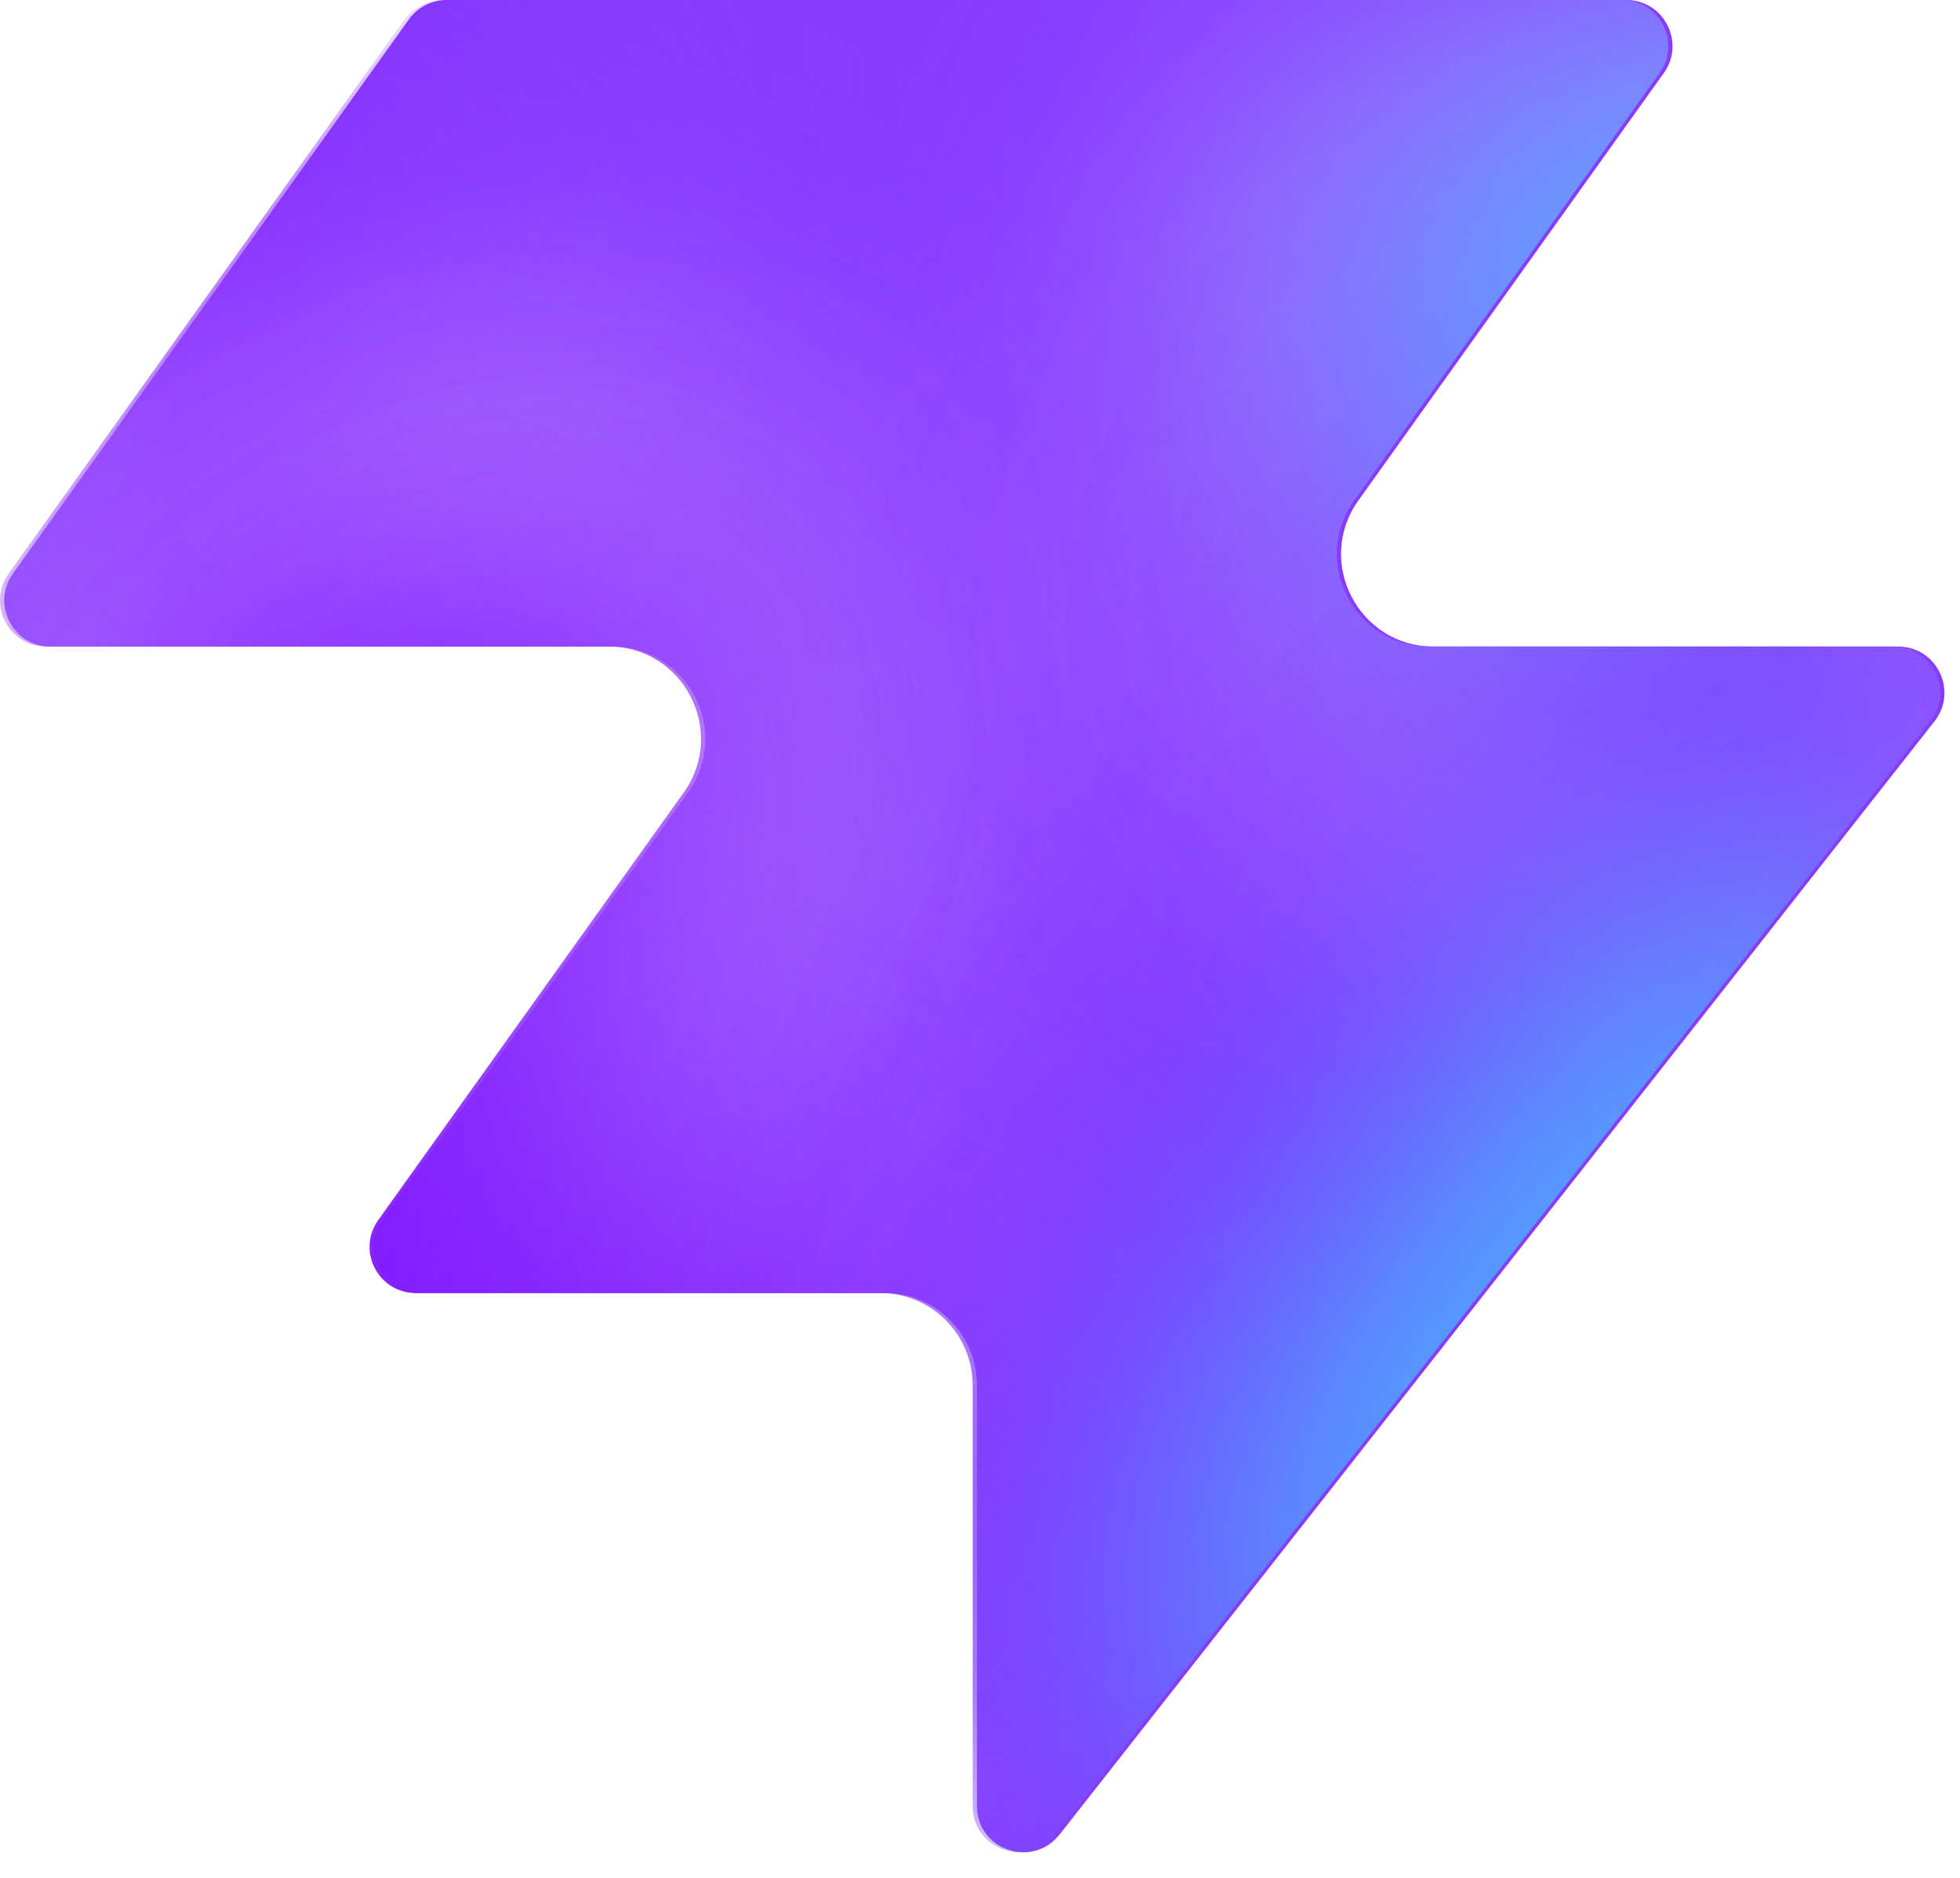
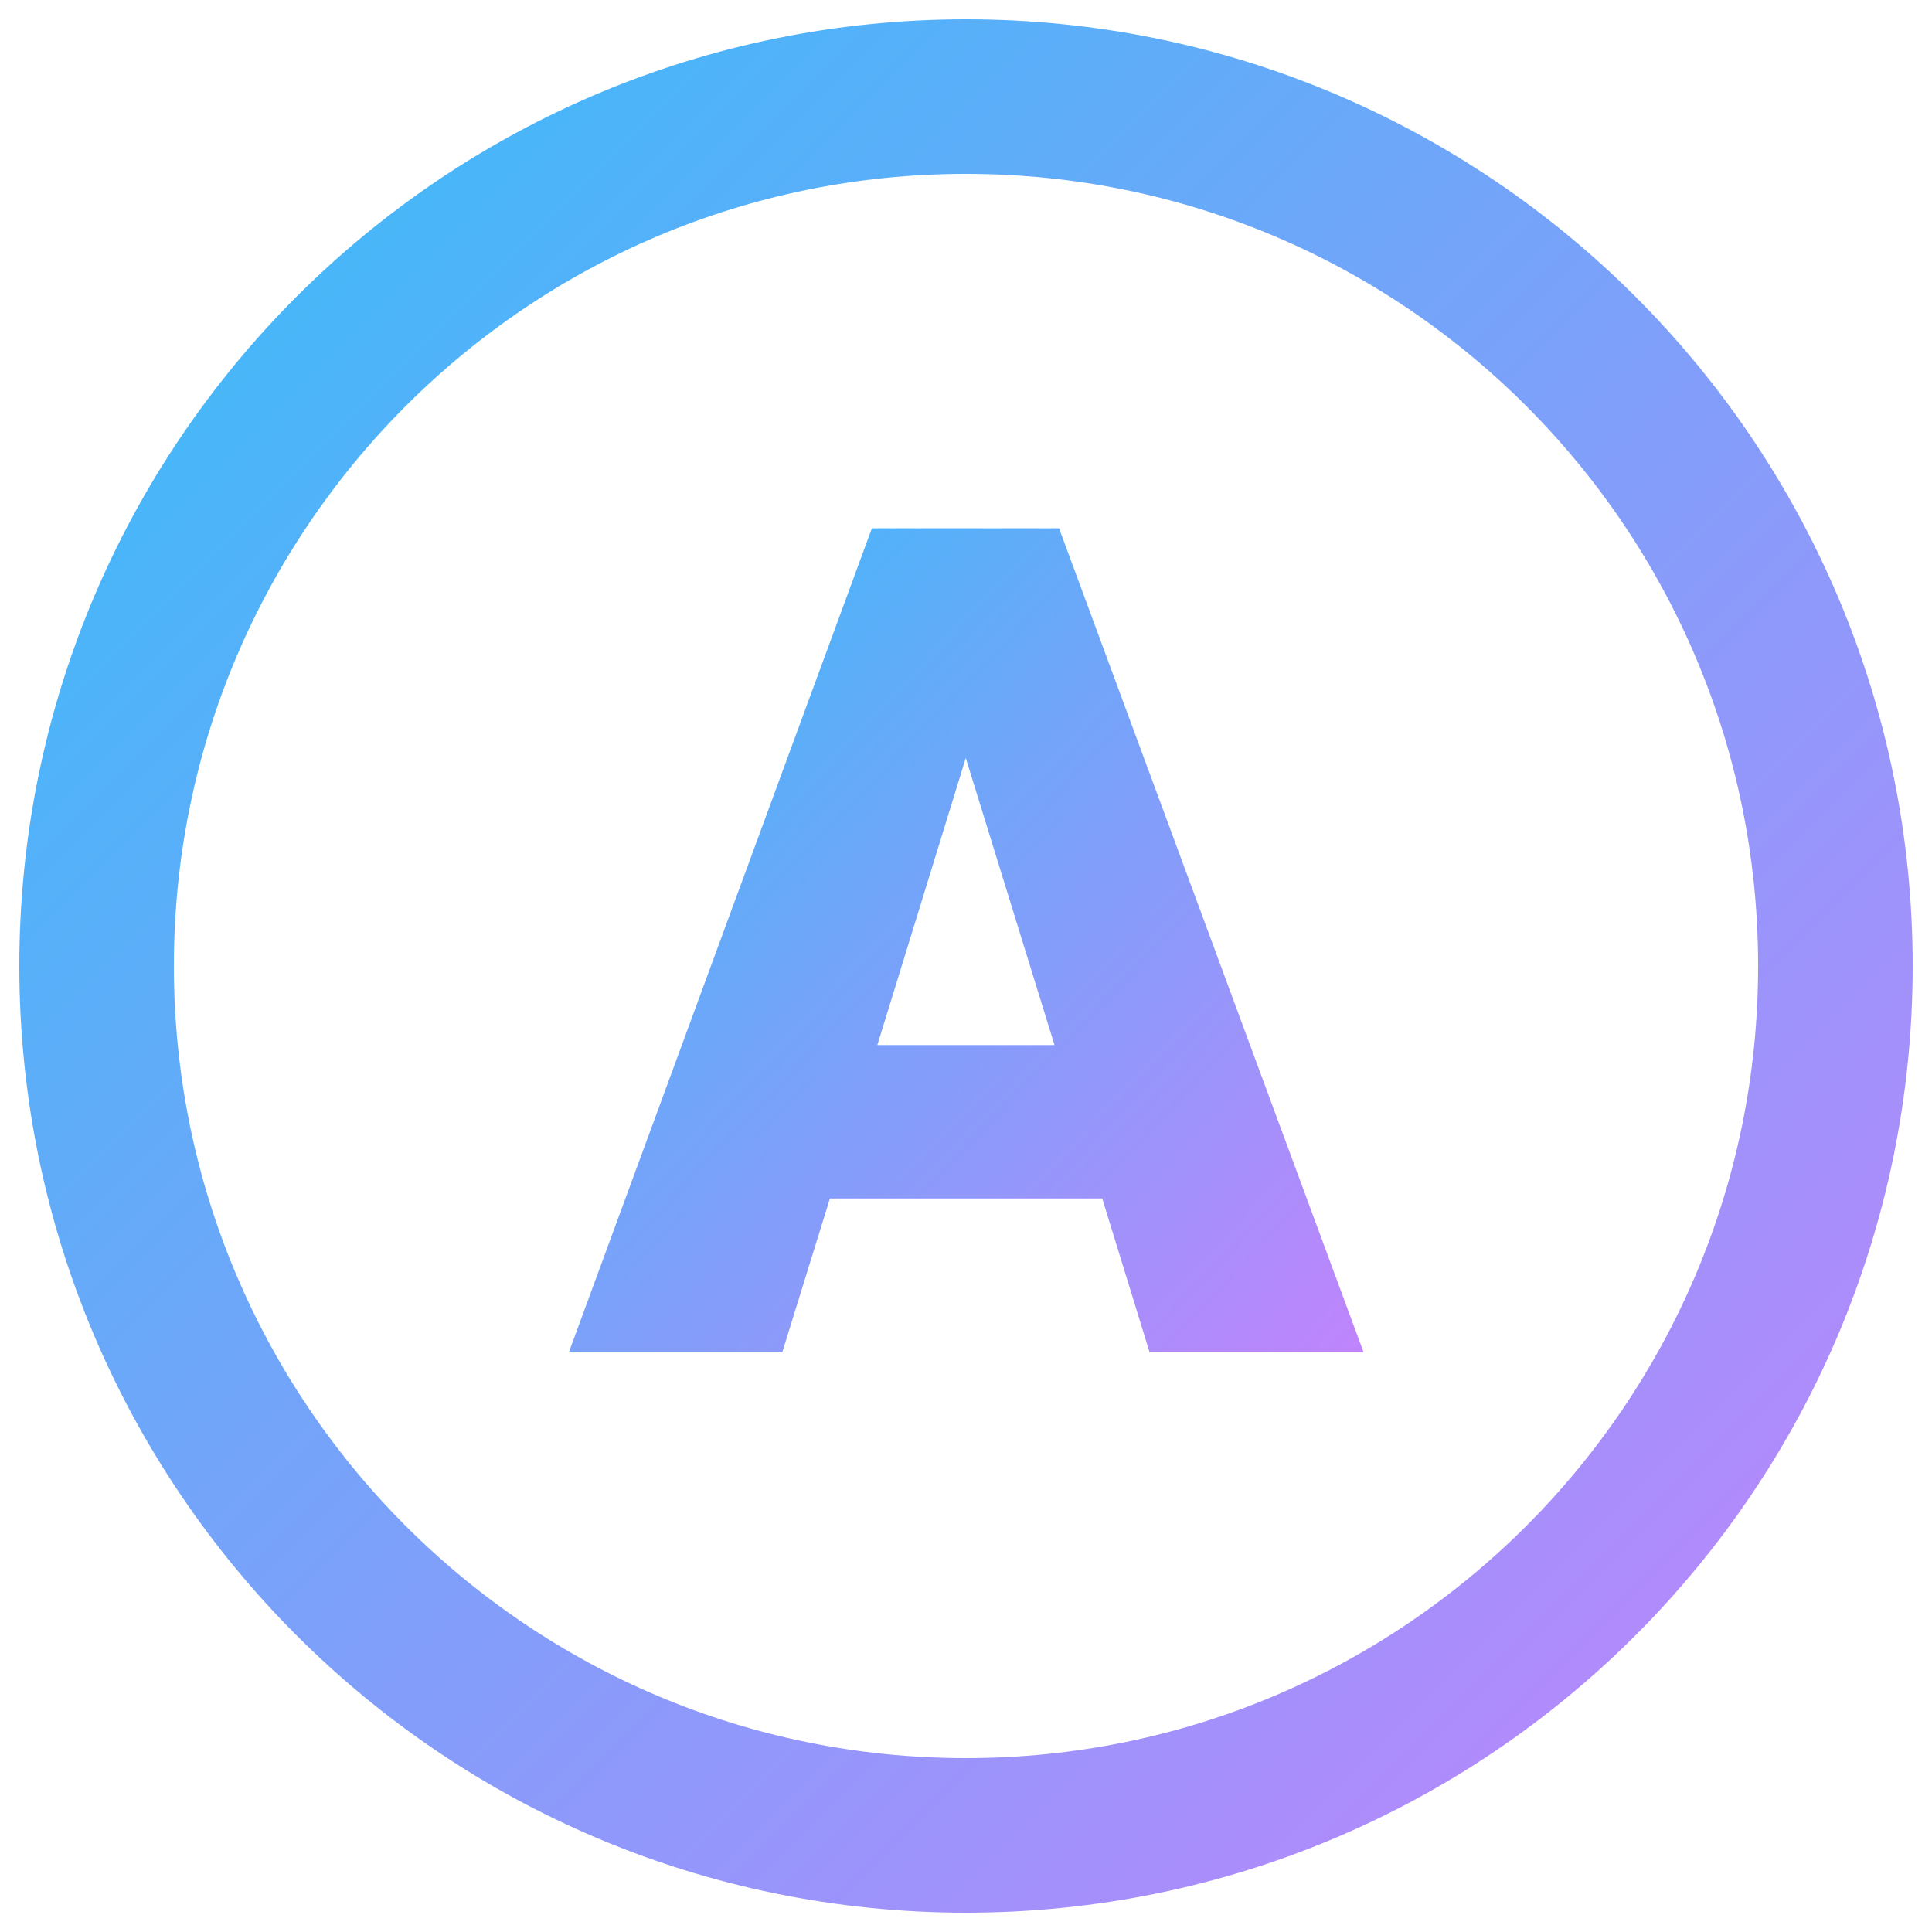
- <svg xmlns="http://www.w3.org/2000/svg" width="48" height="46" fill="none" viewBox="0 0 48 46">
-   <path fill="#863bff" d="M25.946 44.938c-.664.845-2.021.375-2.021-.698V33.937a2.26 2.26 0 0 0-2.262-2.262H10.287c-.92 0-1.456-1.04-.92-1.788l7.48-10.471c1.07-1.497 0-3.578-1.842-3.578H1.237c-.92 0-1.456-1.04-.92-1.788L10.013.474c.214-.297.556-.474.92-.474h28.894c.92 0 1.456 1.04.92 1.788l-7.48 10.471c-1.07 1.498 0 3.579 1.842 3.579h11.377c.943 0 1.473 1.088.89 1.83L25.947 44.94z" style="fill:#863bff;fill:color(display-p3 .525 .23 1);fill-opacity:1" />
-   <mask id="a" width="48" height="46" x="0" y="0" maskUnits="userSpaceOnUse" style="mask-type:alpha">
-     <path fill="#000" d="M25.842 44.938c-.664.844-2.021.375-2.021-.698V33.937a2.26 2.26 0 0 0-2.262-2.262H10.183c-.92 0-1.456-1.04-.92-1.788l7.48-10.471c1.07-1.498 0-3.579-1.842-3.579H1.133c-.92 0-1.456-1.04-.92-1.787L9.91.473c.214-.297.556-.474.92-.474h28.894c.92 0 1.456 1.04.92 1.788l-7.48 10.471c-1.07 1.498 0 3.578 1.842 3.578h11.377c.943 0 1.473 1.088.89 1.832L25.843 44.94z" style="fill:#000;fill-opacity:1" />
-   </mask>
-   <g mask="url(#a)">
-     <g filter="url(#b)">
-       <ellipse cx="5.508" cy="14.704" fill="#ede6ff" rx="5.508" ry="14.704" style="fill:#ede6ff;fill:color(display-p3 .927 .903 1);fill-opacity:1" transform="matrix(.00324 1 1 -.00324 -4.47 31.516)" />
-     </g>
-     <g filter="url(#c)">
-       <ellipse cx="10.399" cy="29.851" fill="#ede6ff" rx="10.399" ry="29.851" style="fill:#ede6ff;fill:color(display-p3 .927 .903 1);fill-opacity:1" transform="matrix(.00324 1 1 -.00324 -39.328 7.883)" />
-     </g>
-     <g filter="url(#d)">
-       <ellipse cx="5.508" cy="30.487" fill="#7e14ff" rx="5.508" ry="30.487" style="fill:#7e14ff;fill:color(display-p3 .492 .077 1);fill-opacity:1" transform="rotate(89.814 -25.913 -14.639)scale(1 -1)" />
-     </g>
-     <g filter="url(#e)">
-       <ellipse cx="5.508" cy="30.599" fill="#7e14ff" rx="5.508" ry="30.599" style="fill:#7e14ff;fill:color(display-p3 .492 .077 1);fill-opacity:1" transform="rotate(89.814 -32.644 -3.334)scale(1 -1)" />
-     </g>
-     <g filter="url(#f)">
-       <ellipse cx="5.508" cy="30.599" fill="#7e14ff" rx="5.508" ry="30.599" style="fill:#7e14ff;fill:color(display-p3 .492 .077 1);fill-opacity:1" transform="matrix(.00324 1 1 -.00324 -34.34 30.47)" />
-     </g>
-     <g filter="url(#g)">
-       <ellipse cx="14.072" cy="22.078" fill="#ede6ff" rx="14.072" ry="22.078" style="fill:#ede6ff;fill:color(display-p3 .927 .903 1);fill-opacity:1" transform="rotate(93.35 24.506 48.493)scale(-1 1)" />
-     </g>
-     <g filter="url(#h)">
-       <ellipse cx="3.47" cy="21.501" fill="#7e14ff" rx="3.47" ry="21.501" style="fill:#7e14ff;fill:color(display-p3 .492 .077 1);fill-opacity:1" transform="rotate(89.009 28.708 47.59)scale(-1 1)" />
-     </g>
-     <g filter="url(#i)">
-       <ellipse cx="3.47" cy="21.501" fill="#7e14ff" rx="3.47" ry="21.501" style="fill:#7e14ff;fill:color(display-p3 .492 .077 1);fill-opacity:1" transform="rotate(89.009 28.708 47.59)scale(-1 1)" />
-     </g>
-     <g filter="url(#j)">
-       <ellipse cx=".387" cy="8.972" fill="#7e14ff" rx="4.407" ry="29.108" style="fill:#7e14ff;fill:color(display-p3 .492 .077 1);fill-opacity:1" transform="rotate(39.51 .387 8.972)" />
-     </g>
-     <g filter="url(#k)">
-       <ellipse cx="47.523" cy="-6.092" fill="#7e14ff" rx="4.407" ry="29.108" style="fill:#7e14ff;fill:color(display-p3 .492 .077 1);fill-opacity:1" transform="rotate(37.892 47.523 -6.092)" />
-     </g>
-     <g filter="url(#l)">
-       <ellipse cx="41.412" cy="6.333" fill="#47bfff" rx="5.971" ry="9.665" style="fill:#47bfff;fill:color(display-p3 .28 .748 1);fill-opacity:1" transform="rotate(37.892 41.412 6.333)" />
-     </g>
-     <g filter="url(#m)">
-       <ellipse cx="-1.879" cy="38.332" fill="#7e14ff" rx="4.407" ry="29.108" style="fill:#7e14ff;fill:color(display-p3 .492 .077 1);fill-opacity:1" transform="rotate(37.892 -1.88 38.332)" />
-     </g>
-     <g filter="url(#n)">
-       <ellipse cx="-1.879" cy="38.332" fill="#7e14ff" rx="4.407" ry="29.108" style="fill:#7e14ff;fill:color(display-p3 .492 .077 1);fill-opacity:1" transform="rotate(37.892 -1.88 38.332)" />
-     </g>
-     <g filter="url(#o)">
-       <ellipse cx="35.651" cy="29.907" fill="#7e14ff" rx="4.407" ry="29.108" style="fill:#7e14ff;fill:color(display-p3 .492 .077 1);fill-opacity:1" transform="rotate(37.892 35.651 29.907)" />
-     </g>
-     <g filter="url(#p)">
-       <ellipse cx="38.418" cy="32.4" fill="#47bfff" rx="5.971" ry="15.297" style="fill:#47bfff;fill:color(display-p3 .28 .748 1);fill-opacity:1" transform="rotate(37.892 38.418 32.4)" />
-     </g>
-   </g>
+ <svg xmlns="http://www.w3.org/2000/svg" viewBox="0 0 100 100">
  <defs>
-     <filter id="b" width="60.045" height="41.654" x="-19.77" y="16.149" color-interpolation-filters="sRGB" filterUnits="userSpaceOnUse">
-       <feFlood flood-opacity="0" result="BackgroundImageFix" />
-       <feBlend in="SourceGraphic" in2="BackgroundImageFix" result="shape" />
-       <feGaussianBlur result="effect1_foregroundBlur_2002_17158" stdDeviation="7.659" />
-     </filter>
-     <filter id="c" width="90.34" height="51.437" x="-54.613" y="-7.533" color-interpolation-filters="sRGB" filterUnits="userSpaceOnUse">
-       <feFlood flood-opacity="0" result="BackgroundImageFix" />
-       <feBlend in="SourceGraphic" in2="BackgroundImageFix" result="shape" />
-       <feGaussianBlur result="effect1_foregroundBlur_2002_17158" stdDeviation="7.659" />
-     </filter>
-     <filter id="d" width="79.355" height="29.4" x="-49.64" y="2.03" color-interpolation-filters="sRGB" filterUnits="userSpaceOnUse">
-       <feFlood flood-opacity="0" result="BackgroundImageFix" />
-       <feBlend in="SourceGraphic" in2="BackgroundImageFix" result="shape" />
-       <feGaussianBlur result="effect1_foregroundBlur_2002_17158" stdDeviation="4.596" />
-     </filter>
-     <filter id="e" width="79.579" height="29.4" x="-45.045" y="20.029" color-interpolation-filters="sRGB" filterUnits="userSpaceOnUse">
-       <feFlood flood-opacity="0" result="BackgroundImageFix" />
-       <feBlend in="SourceGraphic" in2="BackgroundImageFix" result="shape" />
-       <feGaussianBlur result="effect1_foregroundBlur_2002_17158" stdDeviation="4.596" />
-     </filter>
-     <filter id="f" width="79.579" height="29.4" x="-43.513" y="21.178" color-interpolation-filters="sRGB" filterUnits="userSpaceOnUse">
-       <feFlood flood-opacity="0" result="BackgroundImageFix" />
-       <feBlend in="SourceGraphic" in2="BackgroundImageFix" result="shape" />
-       <feGaussianBlur result="effect1_foregroundBlur_2002_17158" stdDeviation="4.596" />
-     </filter>
-     <filter id="g" width="74.749" height="58.852" x="15.756" y="-17.901" color-interpolation-filters="sRGB" filterUnits="userSpaceOnUse">
-       <feFlood flood-opacity="0" result="BackgroundImageFix" />
-       <feBlend in="SourceGraphic" in2="BackgroundImageFix" result="shape" />
-       <feGaussianBlur result="effect1_foregroundBlur_2002_17158" stdDeviation="7.659" />
-     </filter>
-     <filter id="h" width="61.377" height="25.362" x="23.548" y="2.284" color-interpolation-filters="sRGB" filterUnits="userSpaceOnUse">
-       <feFlood flood-opacity="0" result="BackgroundImageFix" />
-       <feBlend in="SourceGraphic" in2="BackgroundImageFix" result="shape" />
-       <feGaussianBlur result="effect1_foregroundBlur_2002_17158" stdDeviation="4.596" />
-     </filter>
-     <filter id="i" width="61.377" height="25.362" x="23.548" y="2.284" color-interpolation-filters="sRGB" filterUnits="userSpaceOnUse">
-       <feFlood flood-opacity="0" result="BackgroundImageFix" />
-       <feBlend in="SourceGraphic" in2="BackgroundImageFix" result="shape" />
-       <feGaussianBlur result="effect1_foregroundBlur_2002_17158" stdDeviation="4.596" />
-     </filter>
-     <filter id="j" width="56.045" height="63.649" x="-27.636" y="-22.853" color-interpolation-filters="sRGB" filterUnits="userSpaceOnUse">
-       <feFlood flood-opacity="0" result="BackgroundImageFix" />
-       <feBlend in="SourceGraphic" in2="BackgroundImageFix" result="shape" />
-       <feGaussianBlur result="effect1_foregroundBlur_2002_17158" stdDeviation="4.596" />
-     </filter>
-     <filter id="k" width="54.814" height="64.646" x="20.116" y="-38.415" color-interpolation-filters="sRGB" filterUnits="userSpaceOnUse">
-       <feFlood flood-opacity="0" result="BackgroundImageFix" />
-       <feBlend in="SourceGraphic" in2="BackgroundImageFix" result="shape" />
-       <feGaussianBlur result="effect1_foregroundBlur_2002_17158" stdDeviation="4.596" />
-     </filter>
-     <filter id="l" width="33.541" height="35.313" x="24.641" y="-11.323" color-interpolation-filters="sRGB" filterUnits="userSpaceOnUse">
-       <feFlood flood-opacity="0" result="BackgroundImageFix" />
-       <feBlend in="SourceGraphic" in2="BackgroundImageFix" result="shape" />
-       <feGaussianBlur result="effect1_foregroundBlur_2002_17158" stdDeviation="4.596" />
-     </filter>
-     <filter id="m" width="54.814" height="64.646" x="-29.286" y="6.009" color-interpolation-filters="sRGB" filterUnits="userSpaceOnUse">
-       <feFlood flood-opacity="0" result="BackgroundImageFix" />
-       <feBlend in="SourceGraphic" in2="BackgroundImageFix" result="shape" />
-       <feGaussianBlur result="effect1_foregroundBlur_2002_17158" stdDeviation="4.596" />
-     </filter>
-     <filter id="n" width="54.814" height="64.646" x="-29.286" y="6.009" color-interpolation-filters="sRGB" filterUnits="userSpaceOnUse">
-       <feFlood flood-opacity="0" result="BackgroundImageFix" />
-       <feBlend in="SourceGraphic" in2="BackgroundImageFix" result="shape" />
-       <feGaussianBlur result="effect1_foregroundBlur_2002_17158" stdDeviation="4.596" />
-     </filter>
-     <filter id="o" width="54.814" height="64.646" x="8.244" y="-2.416" color-interpolation-filters="sRGB" filterUnits="userSpaceOnUse">
-       <feFlood flood-opacity="0" result="BackgroundImageFix" />
-       <feBlend in="SourceGraphic" in2="BackgroundImageFix" result="shape" />
-       <feGaussianBlur result="effect1_foregroundBlur_2002_17158" stdDeviation="4.596" />
-     </filter>
-     <filter id="p" width="39.409" height="43.623" x="18.713" y="10.588" color-interpolation-filters="sRGB" filterUnits="userSpaceOnUse">
-       <feFlood flood-opacity="0" result="BackgroundImageFix" />
-       <feBlend in="SourceGraphic" in2="BackgroundImageFix" result="shape" />
-       <feGaussianBlur result="effect1_foregroundBlur_2002_17158" stdDeviation="4.596" />
-     </filter>
+     <linearGradient id="grad" x1="0%" y1="0%" x2="100%" y2="100%">
+       <stop offset="0%" style="stop-color:#38bdf8;stop-opacity:1" />
+       <stop offset="100%" style="stop-color:#c084fc;stop-opacity:1" />
+     </linearGradient>
  </defs>
+   <circle cx="50" cy="50" r="45" fill="none" stroke="url(#grad)" stroke-width="8" />
+   <text x="50" y="70" font-family="-apple-system, system-ui, BlinkMacSystemFont, 'Segoe UI', Roboto, sans-serif" font-weight="900" font-size="60" fill="url(#grad)" text-anchor="middle">A</text>
</svg>
